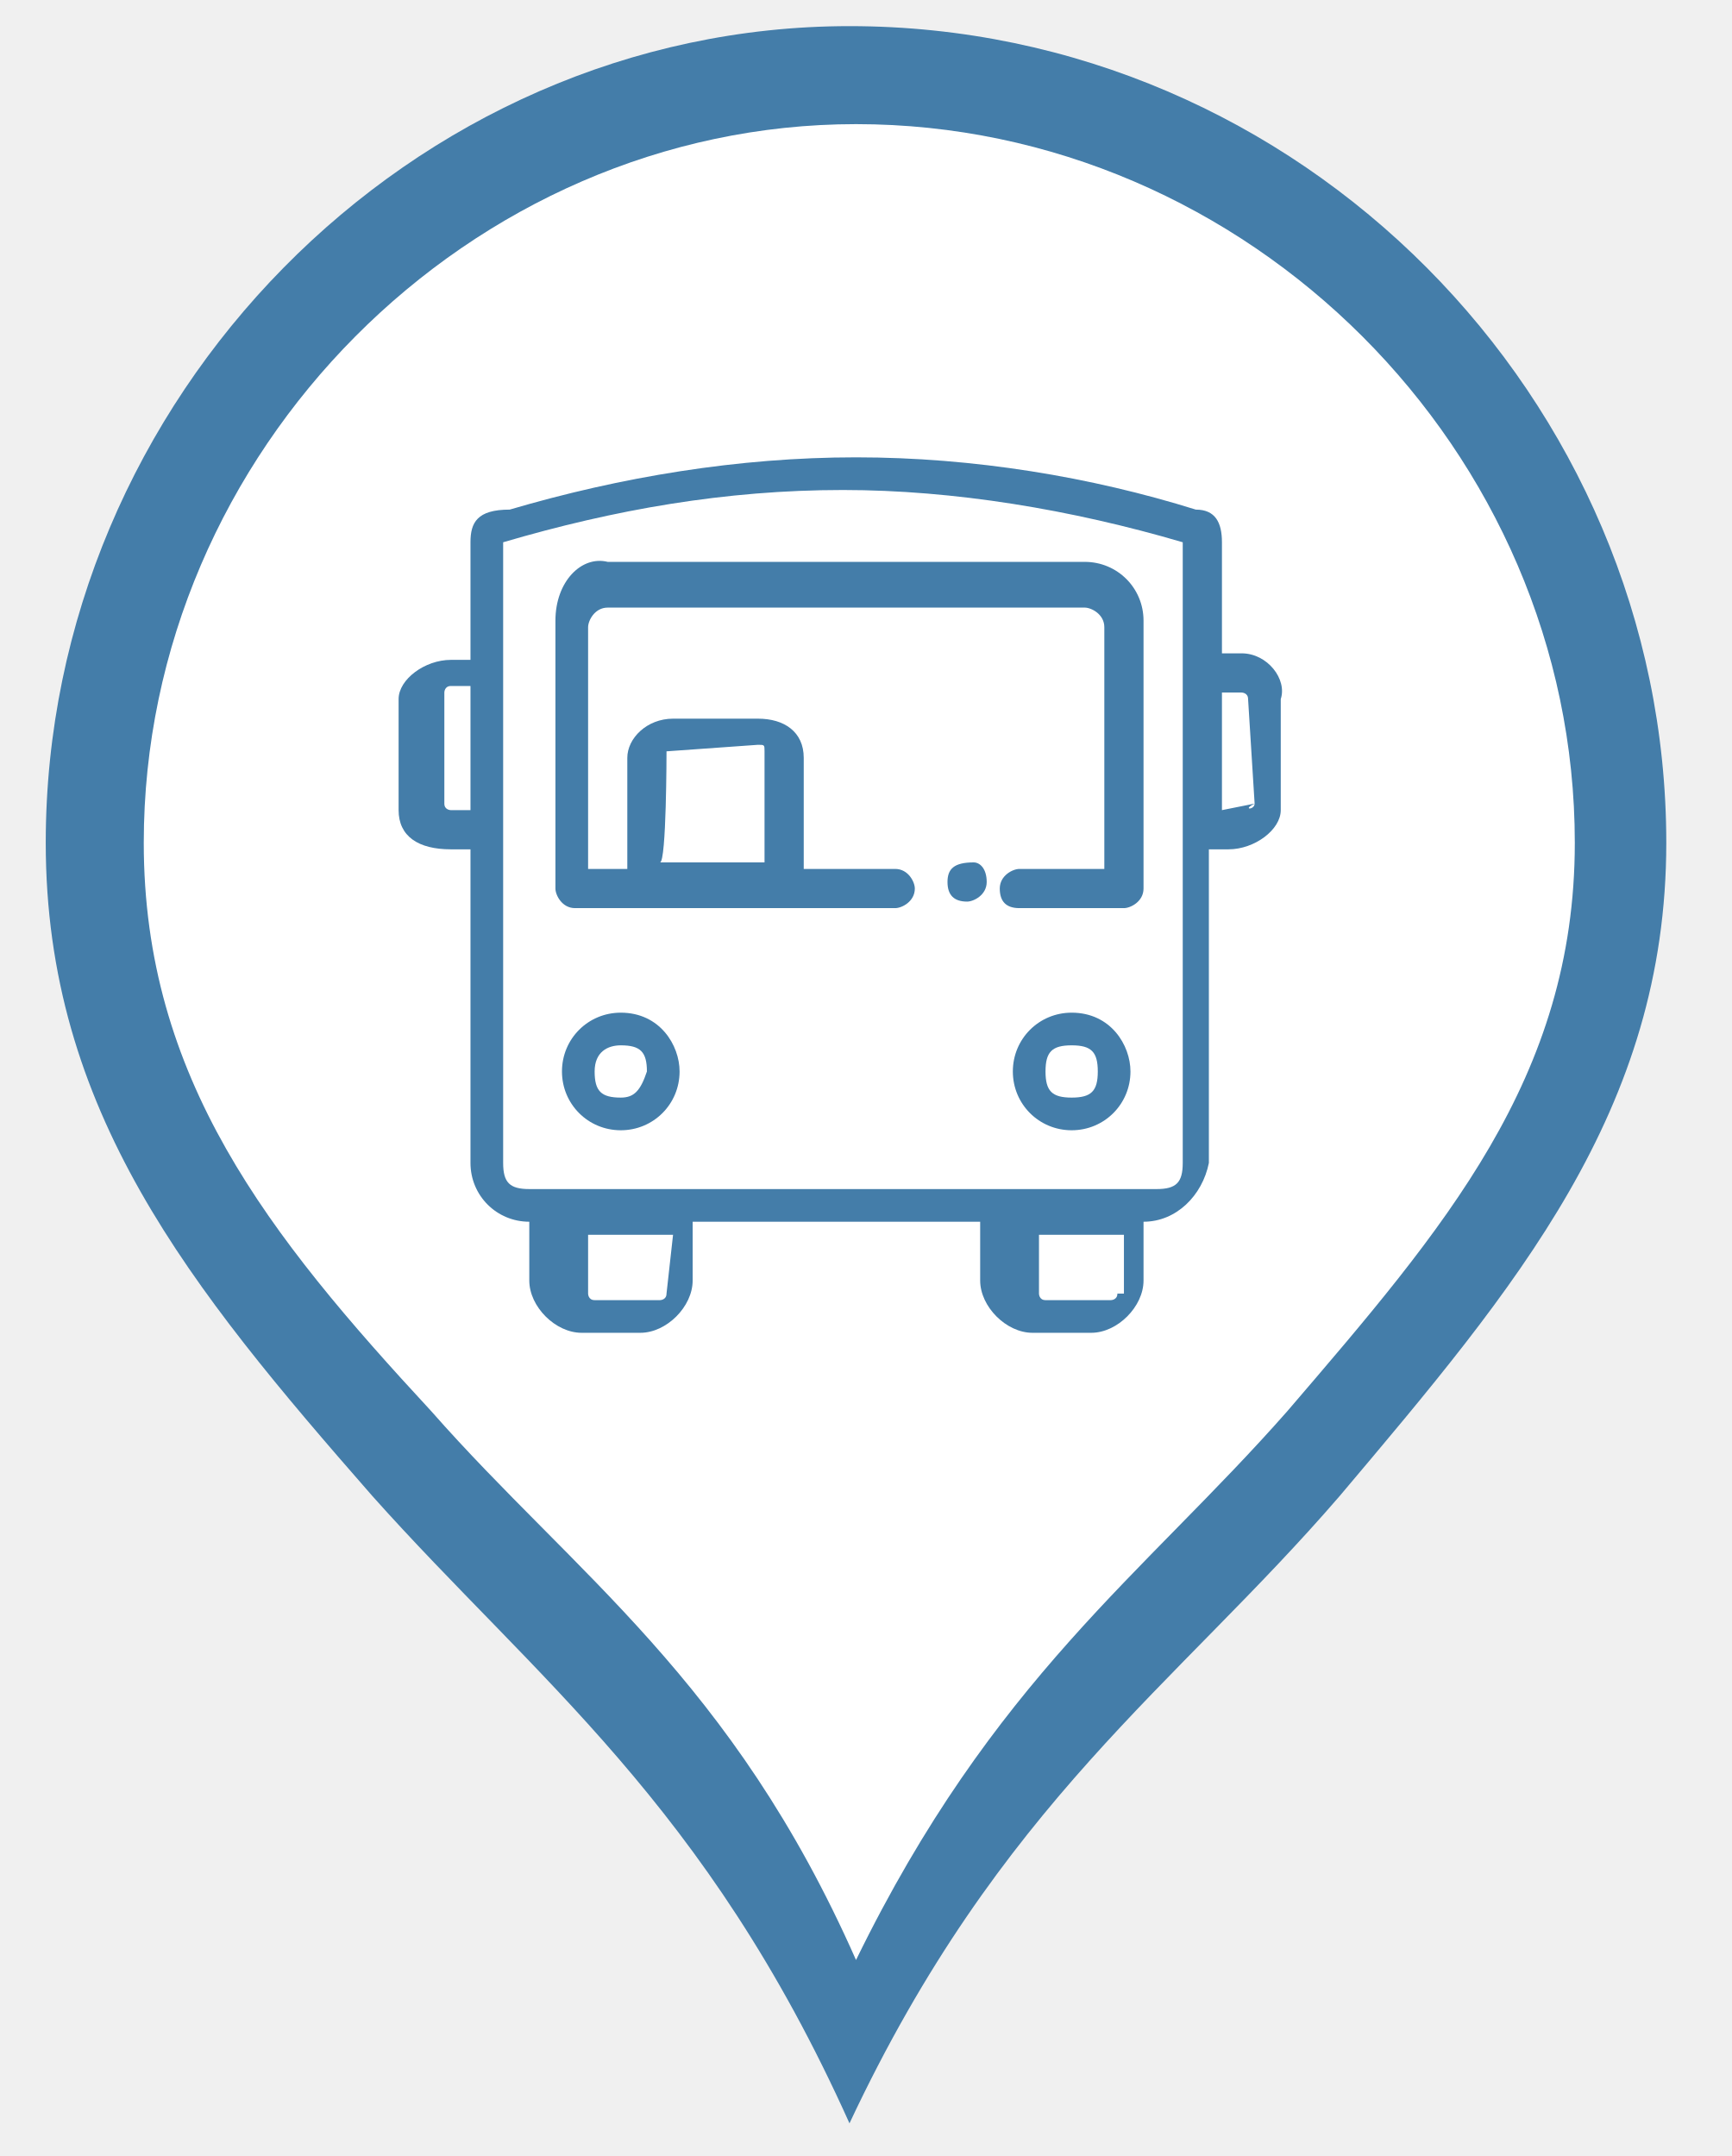
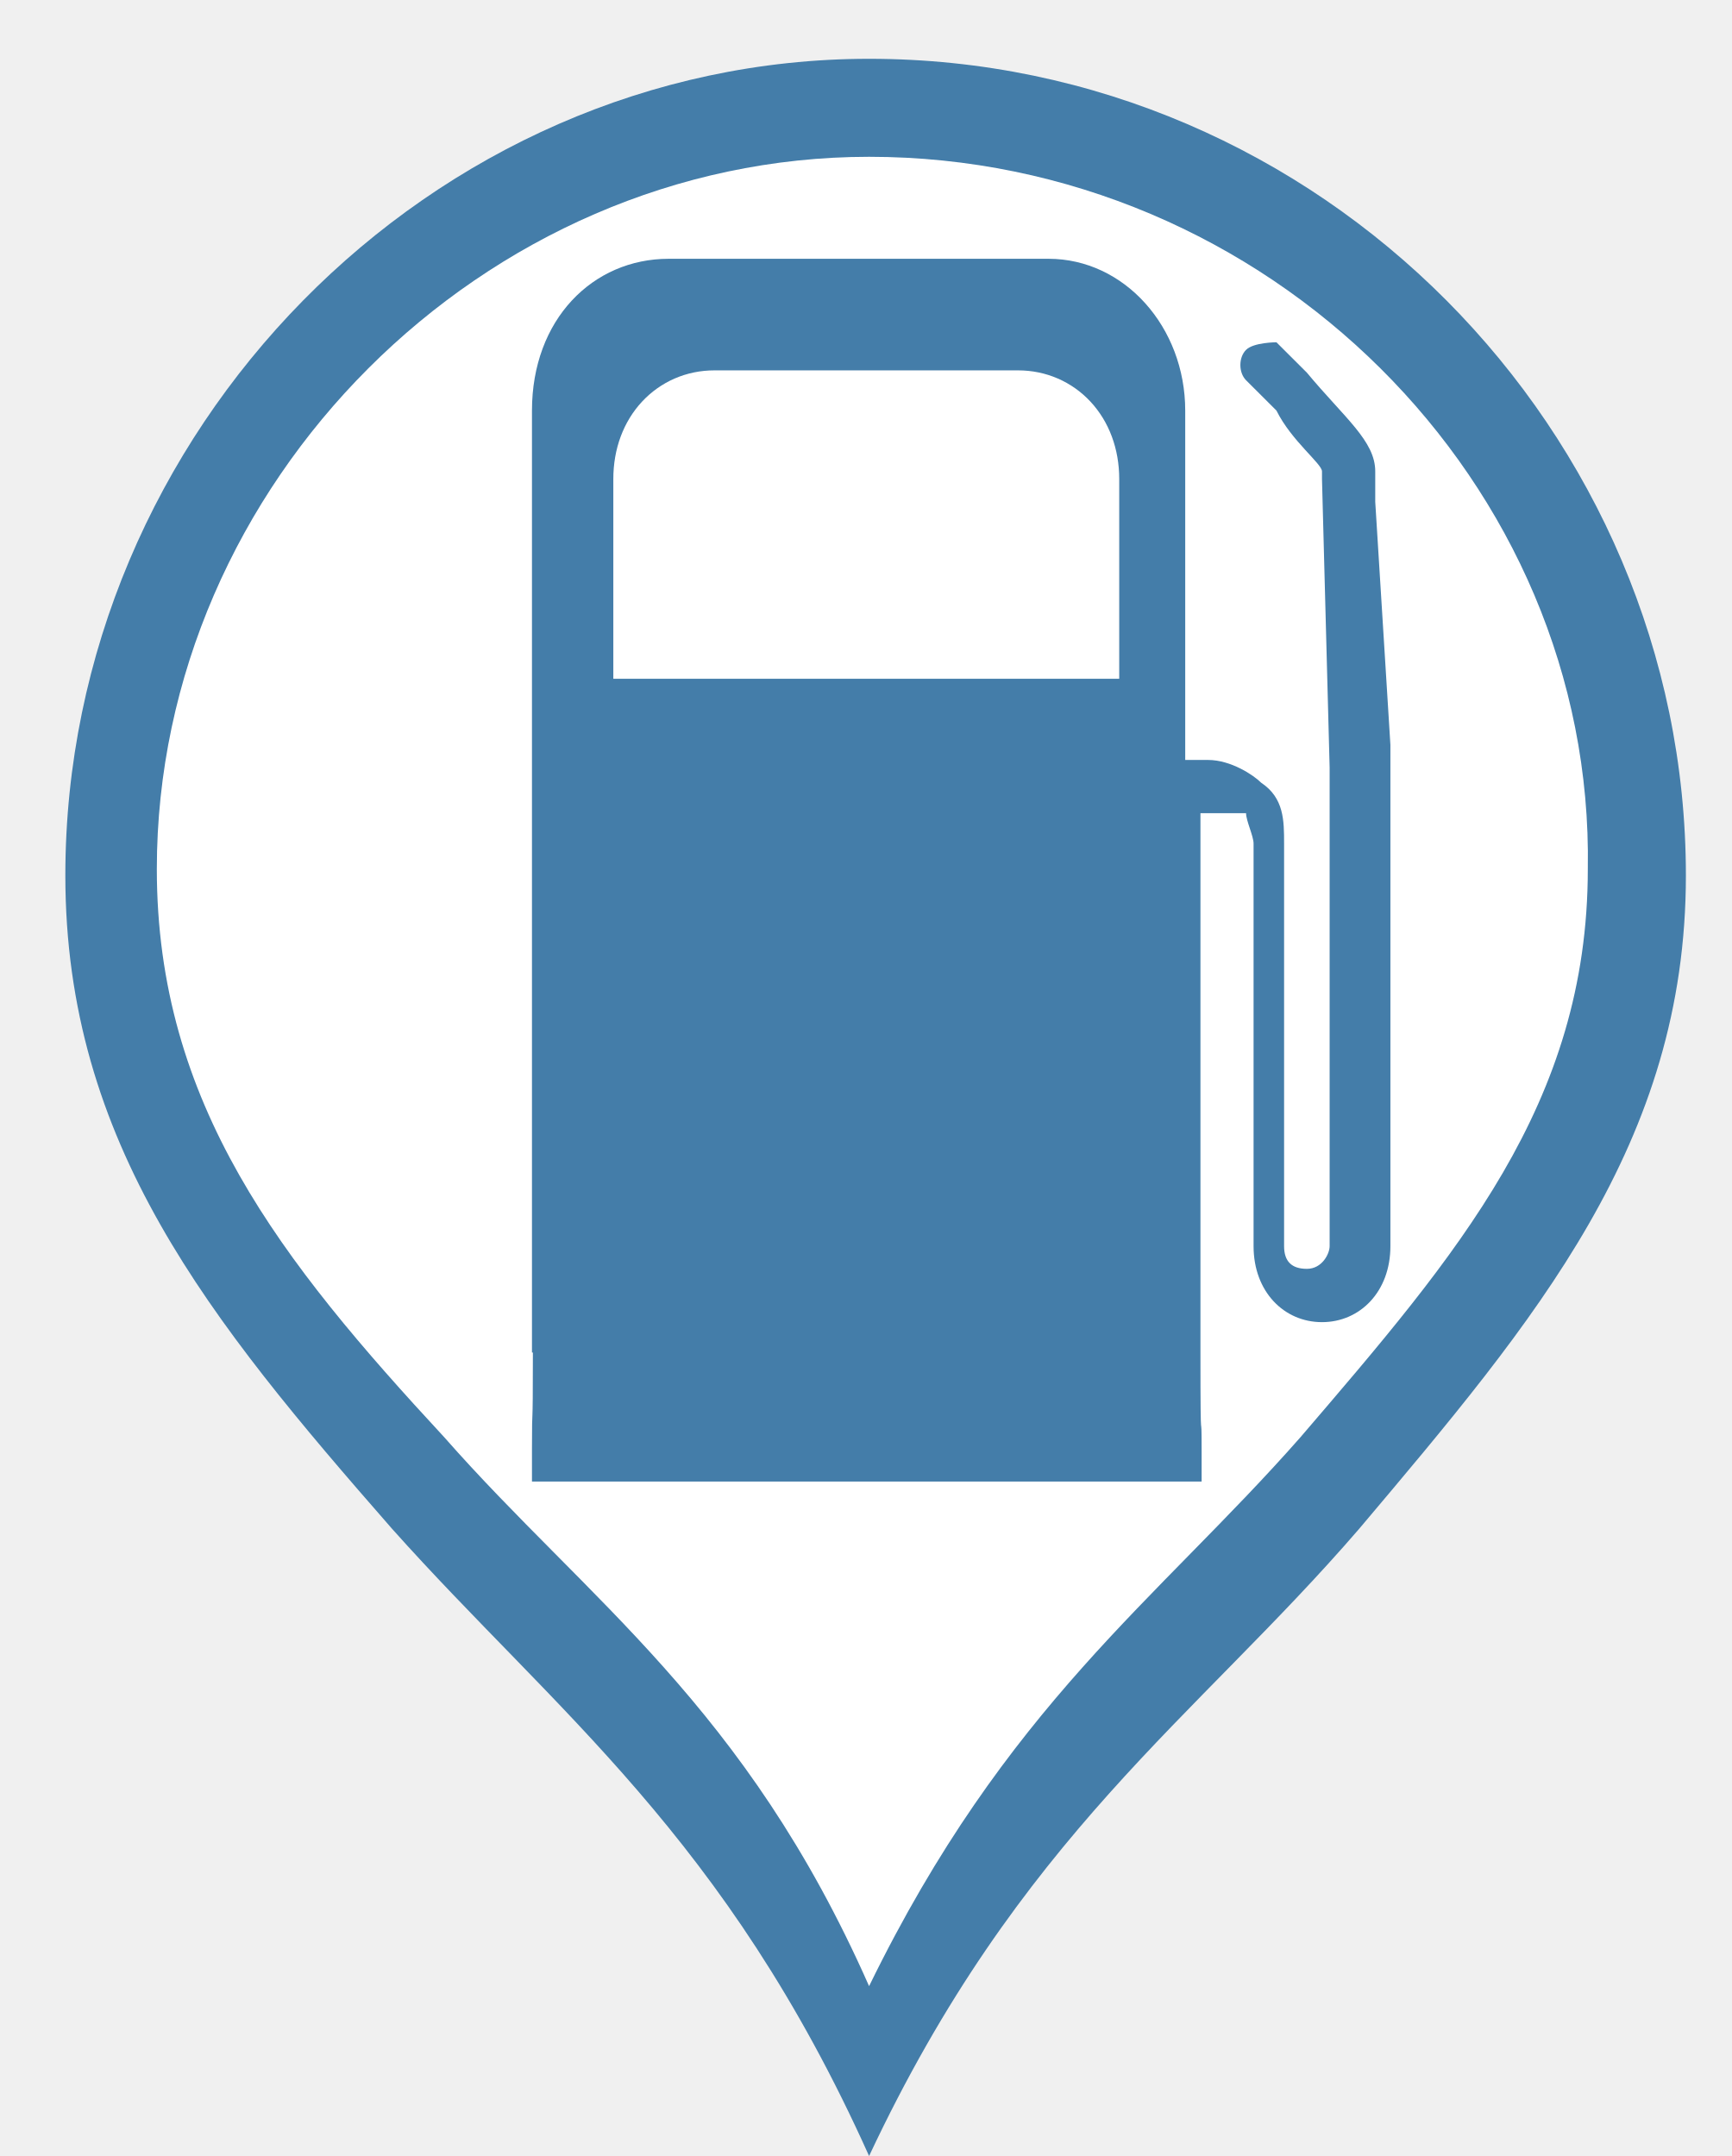
- <svg xmlns="http://www.w3.org/2000/svg" version="1.1" id="Capa_1" x="0px" y="0px" width="26.5px" height="33px" viewBox="0 0 26.5 33" style="enable-background:new 0 0 26.5 33;" xml:space="preserve">
-   <style type="text/css">
- 	.st0{fill:#447DA9;}
- 	.st1{fill:#FFFFFF;}
- </style>
+ <svg xmlns="http://www.w3.org/2000/svg" version="1.1" id="Capa_1" x="0px" y="0px" width="26.5px" height="33px" viewBox="0 0 26.5 33" enable-background="new 0 0 26.5 33" xml:space="preserve">
  <g>
-     <path class="st0" d="M13,0.4C6.3,0.4,0.7,6.1,0.7,12.9c0,4.1,2.2,6.8,5,10c2.5,2.8,5.1,4.7,7.3,9.6c2.3-4.9,5-6.7,7.5-9.6   c2.7-3.2,5-5.9,5-10C25.5,6.1,19.9,0.4,13,0.4C13.1,0.4,13,0.4,13,0.4z" />
-     <path class="st1" d="M13.1,1.9c-5.9,0-10.9,5-10.9,11c0,3.6,1.9,6,4.4,8.7c2.2,2.5,4.6,4.1,6.5,8.4c2.1-4.3,4.4-5.9,6.6-8.4   c2.4-2.8,4.4-5.1,4.4-8.7C24.1,6.9,19.1,1.9,13.1,1.9L13.1,1.9z" />
+     <path fill="#447DA9" d="M13.3,0.9C6.6,0.9,1,6.6,1,13.4c0,4.1,2.2,6.8,5,10c2.5,2.8,5.1,4.699,7.3,9.6c2.3-4.9,5-6.7,7.5-9.6   c2.7-3.2,5-5.9,5-10C25.8,6.6,20.2,0.9,13.3,0.9L13.3,0.9z" />
+     <path fill="#FFFFFF" d="M13.3,2.4c-5.9,0-10.9,5-10.9,10.9c0,3.6,1.9,6,4.4,8.7c2.2,2.5,4.6,4.1,6.5,8.4   C15.4,26.1,17.7,24.5,19.9,22c2.399-2.8,4.399-5.1,4.399-8.7C24.4,7.4,19.4,2.4,13.3,2.4L13.3,2.4z" />
  </g>
-   <circle class="st1" cx="11" cy="14.2" r="0.5" />
  <g>
-     <path class="st0" d="M8.5,9.5v4.1c0,0.1,0.1,0.3,0.3,0.3h4.9c0.1,0,0.3-0.1,0.3-0.3c0-0.1-0.1-0.3-0.3-0.3h-1.4v-1.7   c0-0.4-0.3-0.6-0.7-0.6h-1.3c-0.4,0-0.7,0.3-0.7,0.6v1.7H9V9.6c0-0.1,0.1-0.3,0.3-0.3l0,0h7.3c0.1,0,0.3,0.1,0.3,0.3v3.7h-1.3   c-0.1,0-0.3,0.1-0.3,0.3s0.1,0.3,0.3,0.3h1.6c0.1,0,0.3-0.1,0.3-0.3l0,0V9.5c0-0.5-0.4-0.9-0.9-0.9l0,0H9.3   C8.9,8.5,8.5,8.9,8.5,9.5L8.5,9.5z M10.2,11.5C10.2,11.4,10.2,11.4,10.2,11.5C10.3,11.4,10.3,11.4,10.2,11.5l1.4-0.1   c0.1,0,0.1,0,0.1,0.1l0,0v1.7h-1.6C10.2,13.2,10.2,11.5,10.2,11.5z" />
-     <path class="st0" d="M14.9,13.2L14.9,13.2c-0.3,0-0.4,0.1-0.4,0.3s0.1,0.3,0.3,0.3l0,0l0,0c0.1,0,0.3-0.1,0.3-0.3   C15.1,13.3,15,13.2,14.9,13.2z" />
-     <path class="st0" d="M9.5,15.5c-0.5,0-0.9,0.4-0.9,0.9c0,0.5,0.4,0.9,0.9,0.9c0.5,0,0.9-0.4,0.9-0.9C10.4,16,10.1,15.5,9.5,15.5   L9.5,15.5z M9.5,16.8c-0.3,0-0.4-0.1-0.4-0.4S9.3,16,9.5,16c0.3,0,0.4,0.1,0.4,0.4l0,0C9.8,16.7,9.7,16.8,9.5,16.8L9.5,16.8z" />
-     <path class="st0" d="M16.4,15.5c-0.5,0-0.9,0.4-0.9,0.9c0,0.5,0.4,0.9,0.9,0.9c0.5,0,0.9-0.4,0.9-0.9C17.3,16,17,15.5,16.4,15.5   L16.4,15.5z M16.4,16.8c-0.3,0-0.4-0.1-0.4-0.4s0.1-0.4,0.4-0.4c0.3,0,0.4,0.1,0.4,0.4l0,0C16.8,16.7,16.7,16.8,16.4,16.8   L16.4,16.8z" />
-     <path class="st0" d="M19,10h-0.3V8.3c0-0.3-0.1-0.5-0.4-0.5C16.7,7.3,14.9,7,13.1,7c-1.8,0-3.6,0.3-5.3,0.8C7.3,7.8,7.2,8,7.2,8.3   v1.8H6.9c-0.4,0-0.8,0.3-0.8,0.6l0,0v1.7c0,0.4,0.3,0.6,0.8,0.6h0.3v4.8c0,0.5,0.4,0.9,0.9,0.9l0,0l0,0v0.9c0,0.4,0.4,0.8,0.8,0.8   h0.9c0.4,0,0.8-0.4,0.8-0.8v-0.9H15v0.9c0,0.4,0.4,0.8,0.8,0.8h0.9c0.4,0,0.8-0.4,0.8-0.8v-0.9l0,0c0.5,0,0.9-0.4,1-0.9v-4.8h0.3   c0.4,0,0.8-0.3,0.8-0.6l0,0v-1.7C19.7,10.4,19.4,10,19,10L19,10z M7.2,12.4H6.9c0,0-0.1,0-0.1-0.1l0,0v-1.7c0,0,0-0.1,0.1-0.1l0,0   h0.3C7.2,10.6,7.2,12.4,7.2,12.4z M10.2,19.8c0,0.1-0.1,0.1-0.1,0.1H9.1C9,19.9,9,19.8,9,19.8v-0.9h1.3L10.2,19.8L10.2,19.8z    M17.1,19.8c0,0.1-0.1,0.1-0.1,0.1H16c-0.1,0-0.1-0.1-0.1-0.1v-0.9h1.3v0.9H17.1z M18.1,17.8c0,0.3-0.1,0.4-0.4,0.4H8.1   c-0.3,0-0.4-0.1-0.4-0.4V8.3c1.7-0.5,3.4-0.8,5.2-0.8c1.7,0,3.5,0.3,5.2,0.8V17.8L18.1,17.8z M19.2,12.3   C19.2,12.4,19,12.4,19.2,12.3l-0.5,0.1v-1.8h0.3c0,0,0.1,0,0.1,0.1L19.2,12.3z" />
+     <circle fill="#FFFFFF" cx="10.932" cy="14.888" r="0.581" />
+     <path fill="#447DA9" d="M20.348,11.749v7.324c0,0.117-0.115,0.348-0.348,0.348c-0.233,0-0.349-0.114-0.349-0.348v-6.162   c0-0.349,0-0.697-0.35-0.93c-0.116-0.117-0.465-0.349-0.813-0.349h-0.35V6.285c0-1.278-0.93-2.324-2.092-2.324h-5.813   c-1.163,0-2.092,0.93-2.092,2.324v14.417h0.014c0,1.392-0.014,0.657-0.014,1.47v0.505h10.248v-0.466   c0-0.813-0.018,0.242-0.018-1.509l0,0v-8.255h0.348c0.116,0,0.116,0,0.35,0c0,0.116,0.115,0.349,0.115,0.465v6.162   c0,0.697,0.466,1.163,1.047,1.163s1.047-0.466,1.047-1.163v-7.672l0,0l-0.232-3.72l0,0V7.215c0-0.465-0.466-0.814-1.047-1.512   l-0.465-0.464c0,0-0.35,0-0.465,0.116c-0.116,0.116-0.116,0.348,0,0.465l0.465,0.464c0.231,0.466,0.697,0.814,0.697,0.931v0.116" />
+     <path fill="#447DA9" d="M9.072,6.285c0-0.813,0.582-1.627,1.512-1.627l0,0h5.58c0.814,0,1.396,0.698,1.396,1.512v14.414H8.84   L9.072,6.285z" />
+     <g>
+       <path fill="#FFFFFF" stroke="#FFFFFF" stroke-miterlimit="10" d="M15.581,6.169h-4.649c-0.581,0-1.046,0.465-1.046,1.162v2.558    h6.742V7.332C16.628,6.634,16.162,6.169,15.581,6.169z" />
+       <path fill="#FFFFFF" stroke="#FFFFFF" stroke-miterlimit="10" d="M15.931,9.076h-5.348V7.332c0-0.116,0.116-0.349,0.349-0.349l0,0    h4.649c0.118,0,0.35,0.116,0.35,0.349l0,0V9.076z" />
+     </g>
+     <path fill="#447DA9" d="M20.348,8.029v2.791" />
  </g>
</svg>
